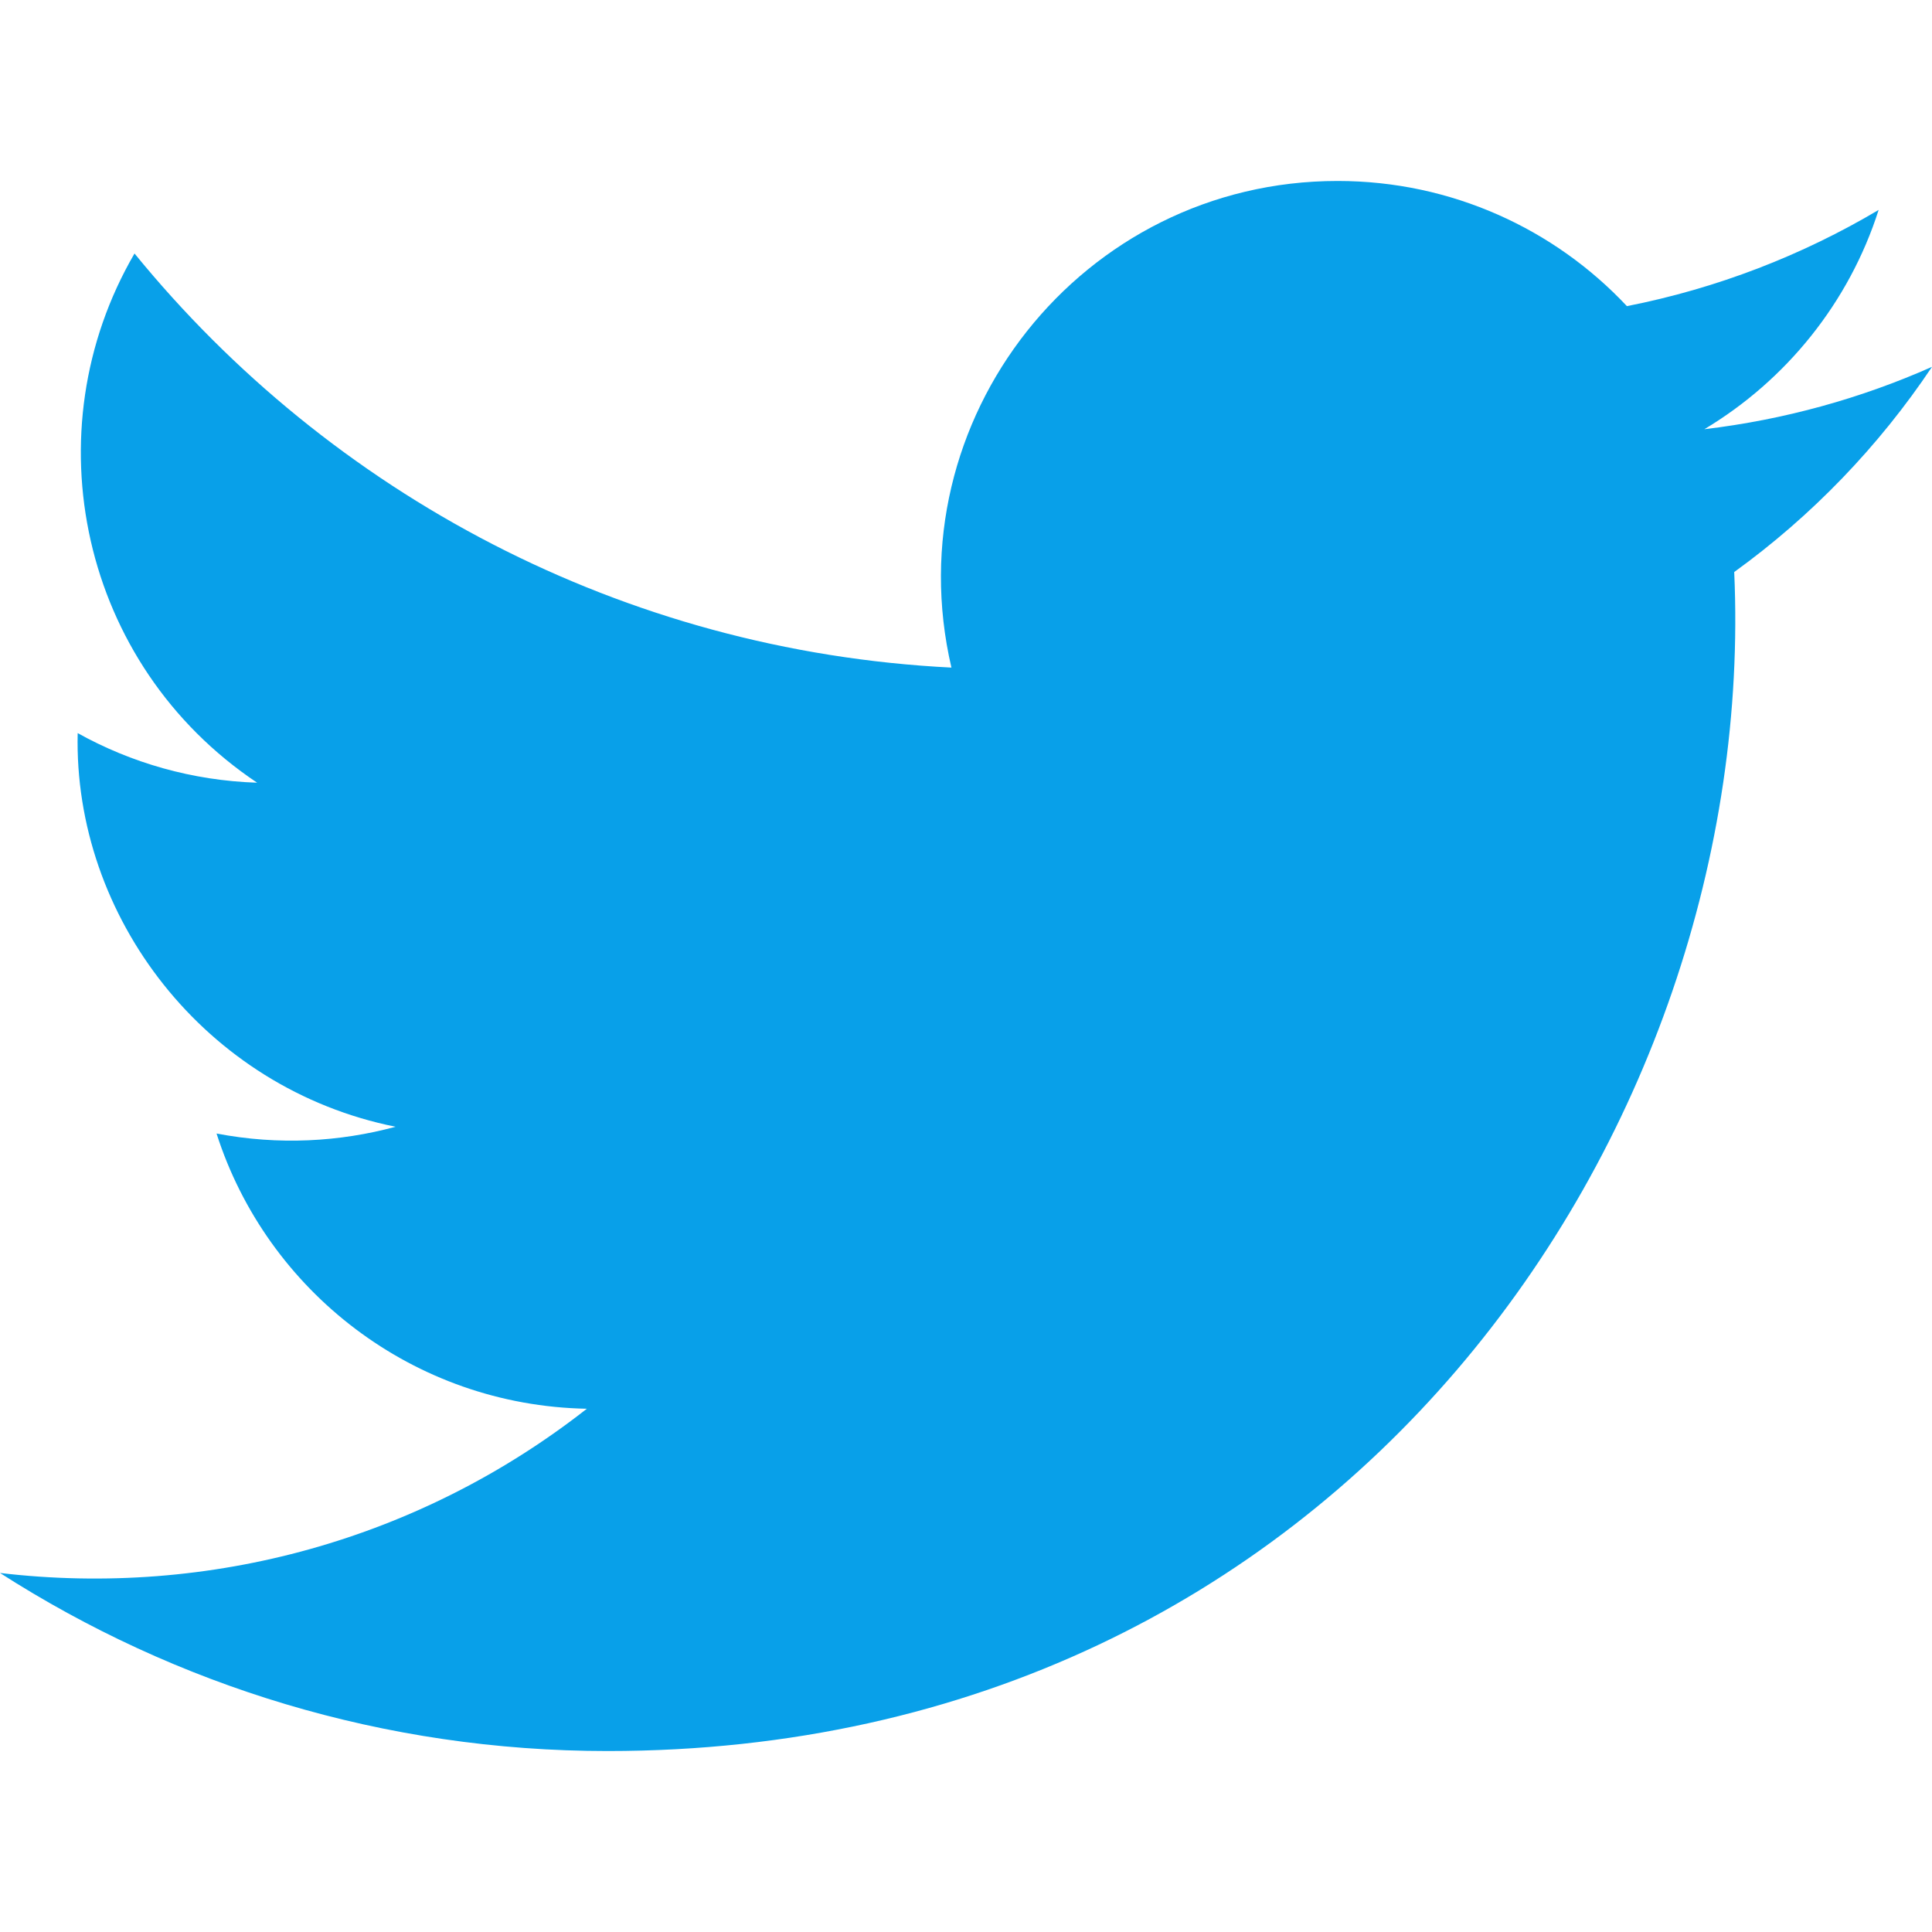
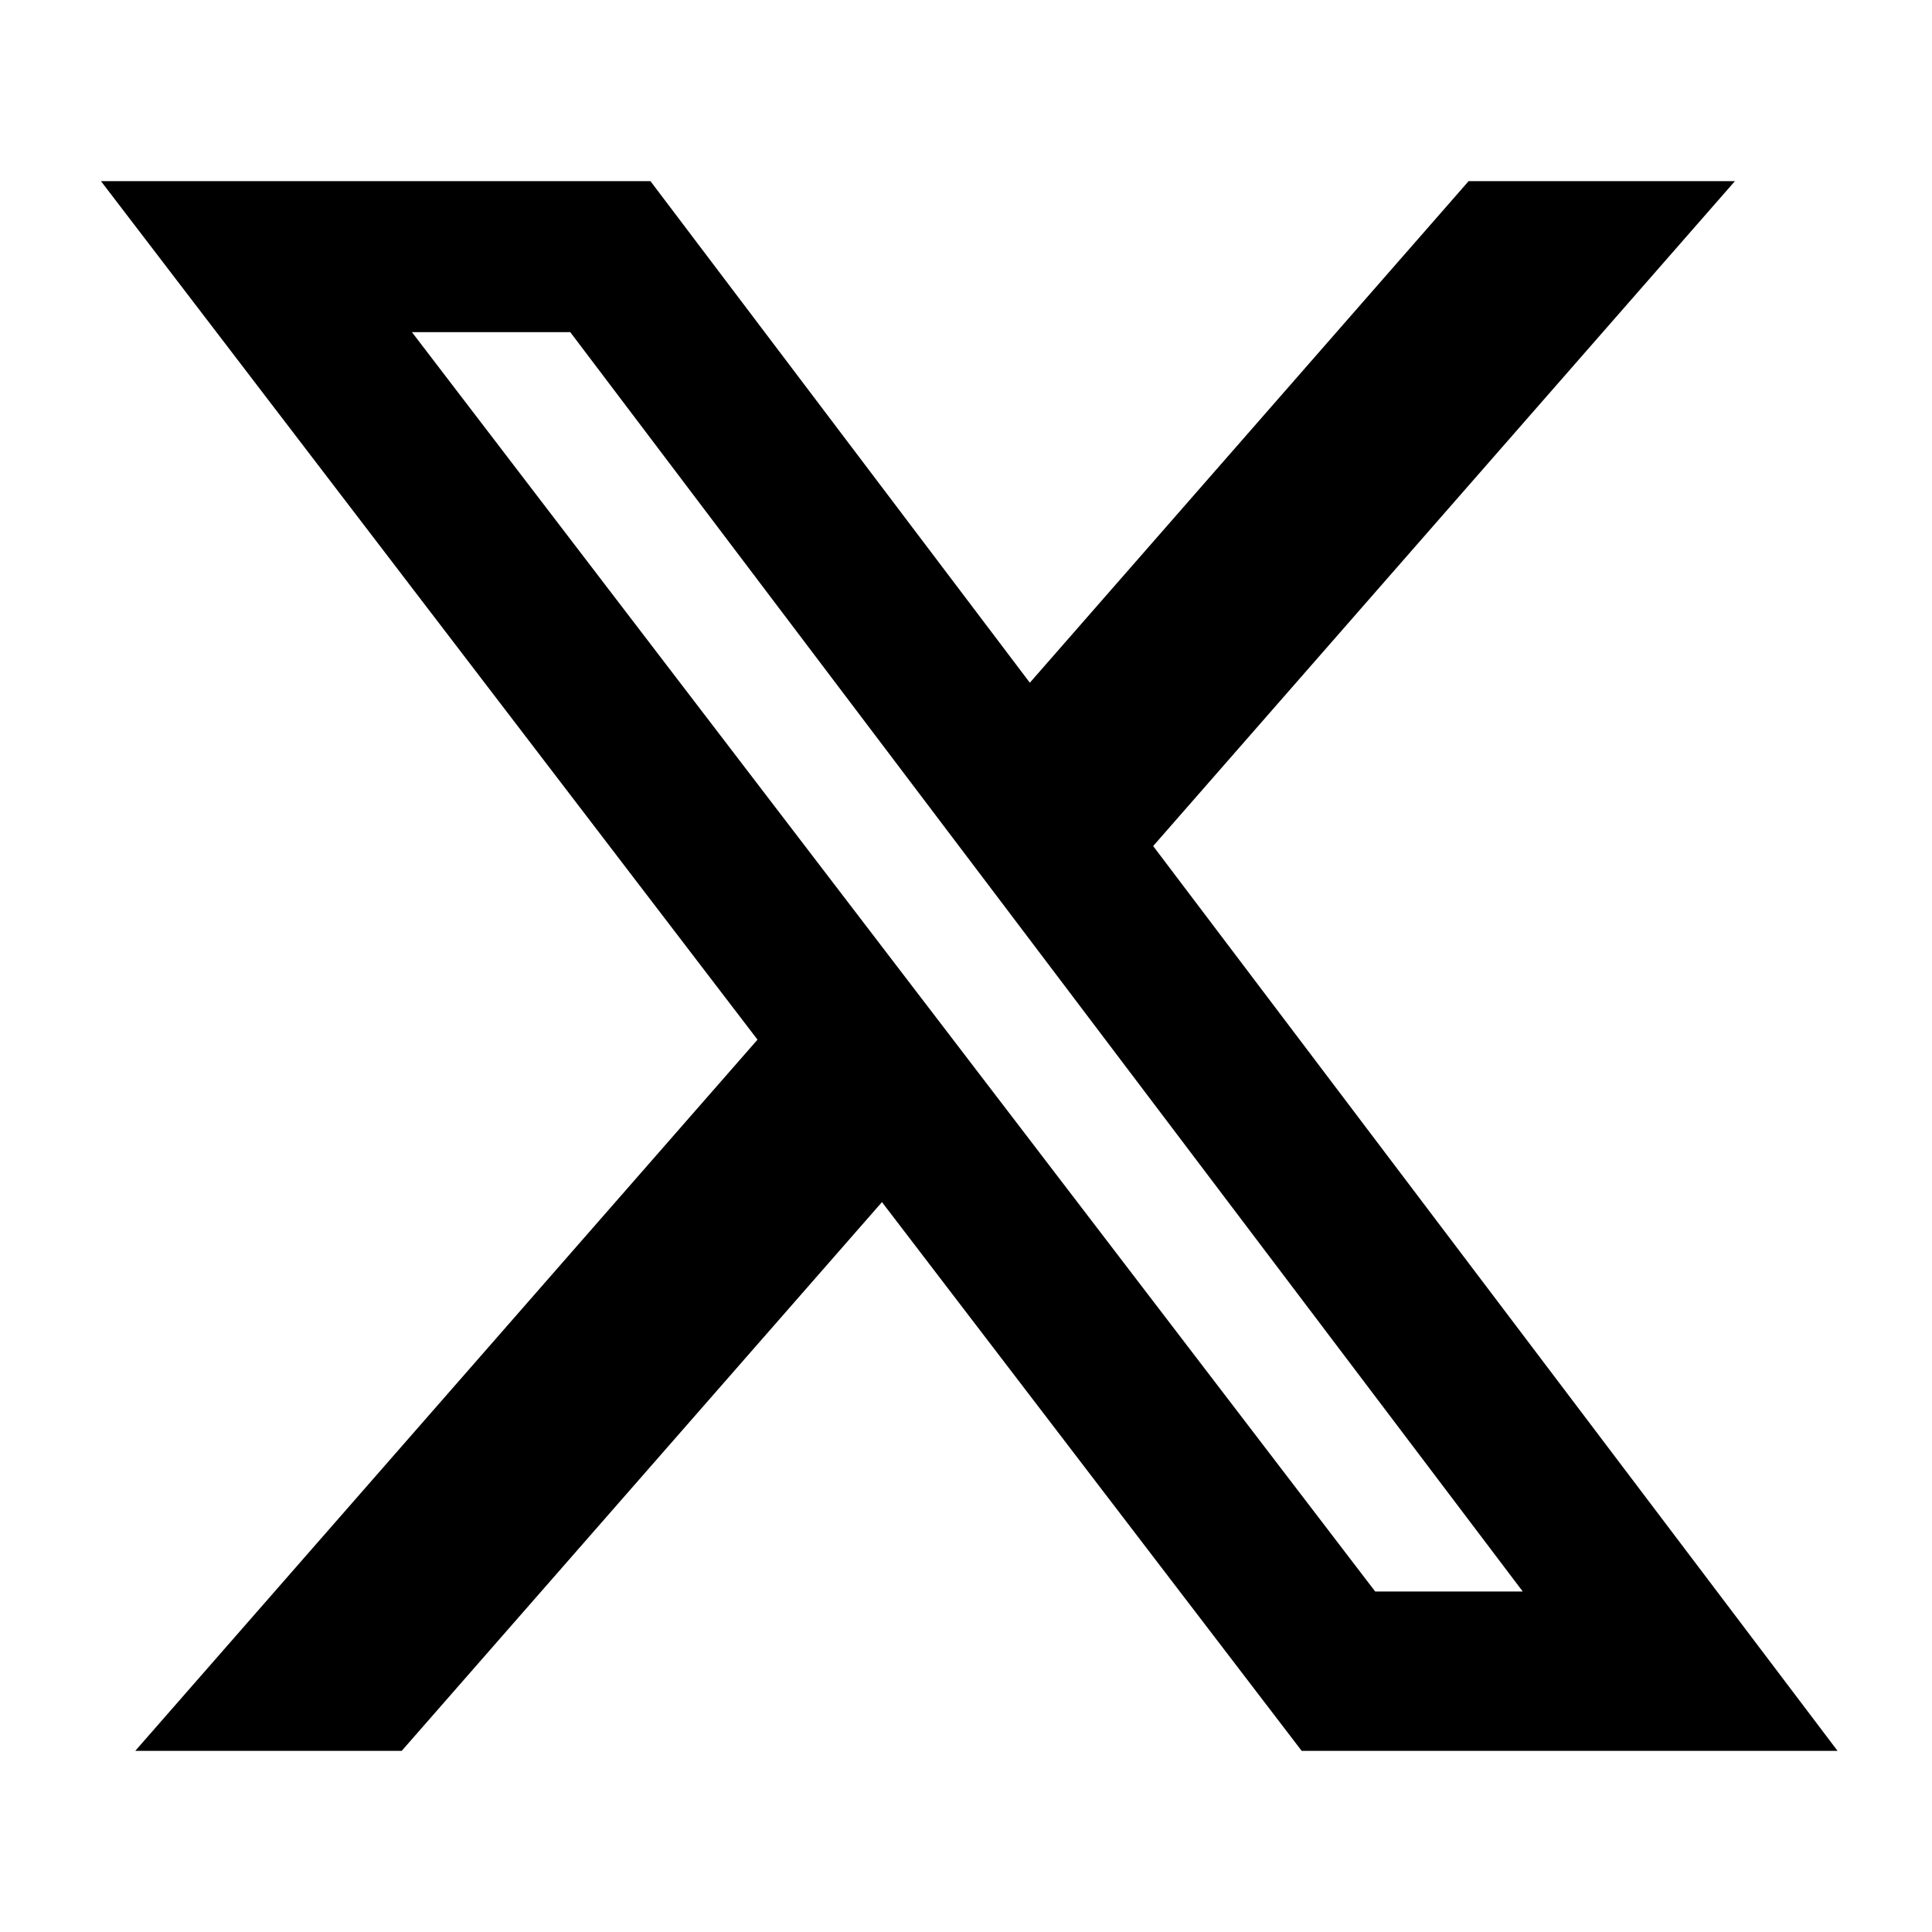
- <svg xmlns="http://www.w3.org/2000/svg" fill="#08a0e9" width="24" height="24" viewBox="0 0 24 24">
-   <path d="M24 4.557c-.883.392-1.832.656-2.828.775 1.017-.609 1.798-1.574 2.165-2.724-.951.564-2.005.974-3.127 1.195-.897-.957-2.178-1.555-3.594-1.555-3.179 0-5.515 2.966-4.797 6.045-4.091-.205-7.719-2.165-10.148-5.144-1.29 2.213-.669 5.108 1.523 6.574-.806-.026-1.566-.247-2.229-.616-.054 2.281 1.581 4.415 3.949 4.89-.693.188-1.452.232-2.224.084.626 1.956 2.444 3.379 4.6 3.419-2.07 1.623-4.678 2.348-7.29 2.04 2.179 1.397 4.768 2.212 7.548 2.212 9.142 0 14.307-7.721 13.995-14.646.962-.695 1.797-1.562 2.457-2.549z" />
+ <svg xmlns="http://www.w3.org/2000/svg" fill="#000" width="24" height="24" viewBox="0 0 24 24">
+   <g>
+     <path d="M18.244 2.25h3.308l-7.227 8.26 8.502 11.24H16.17l-5.214-6.817L4.99 21.75H1.68l7.73-8.835L1.254 2.25H8.08l4.713 6.231zm-1.161 17.52h1.833L7.084 4.126H5.117z" />
+   </g>
</svg>
